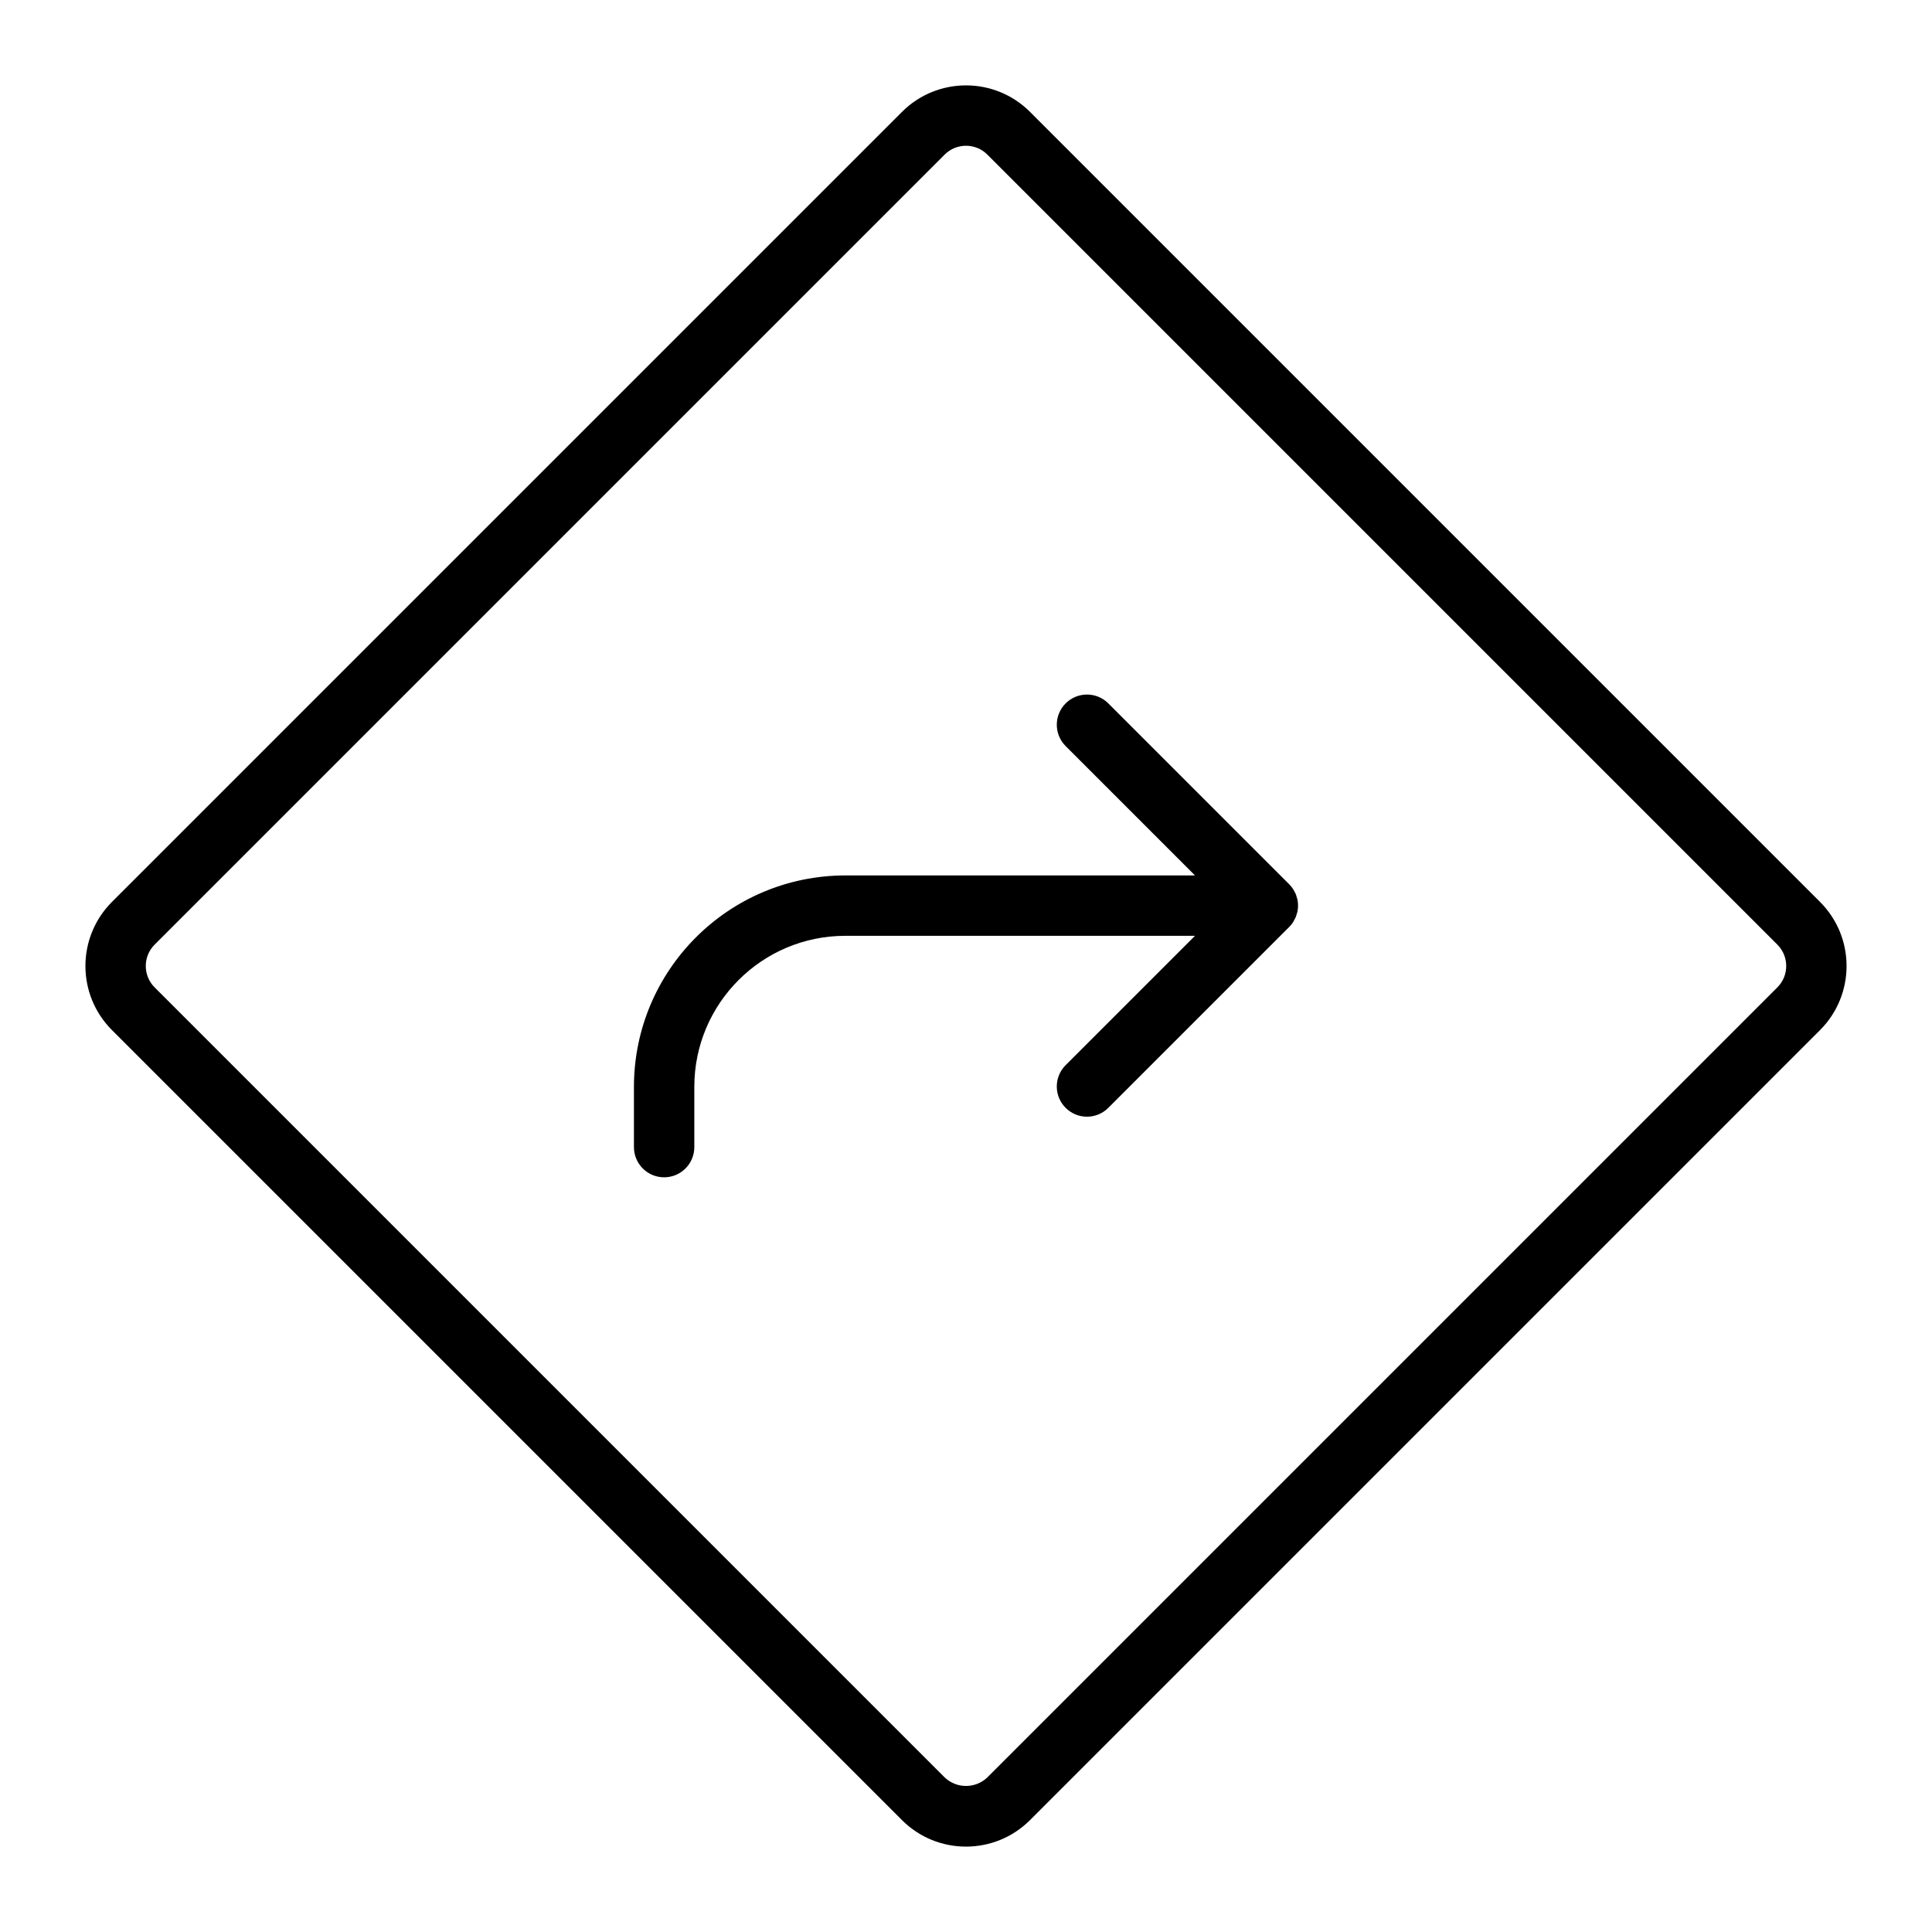
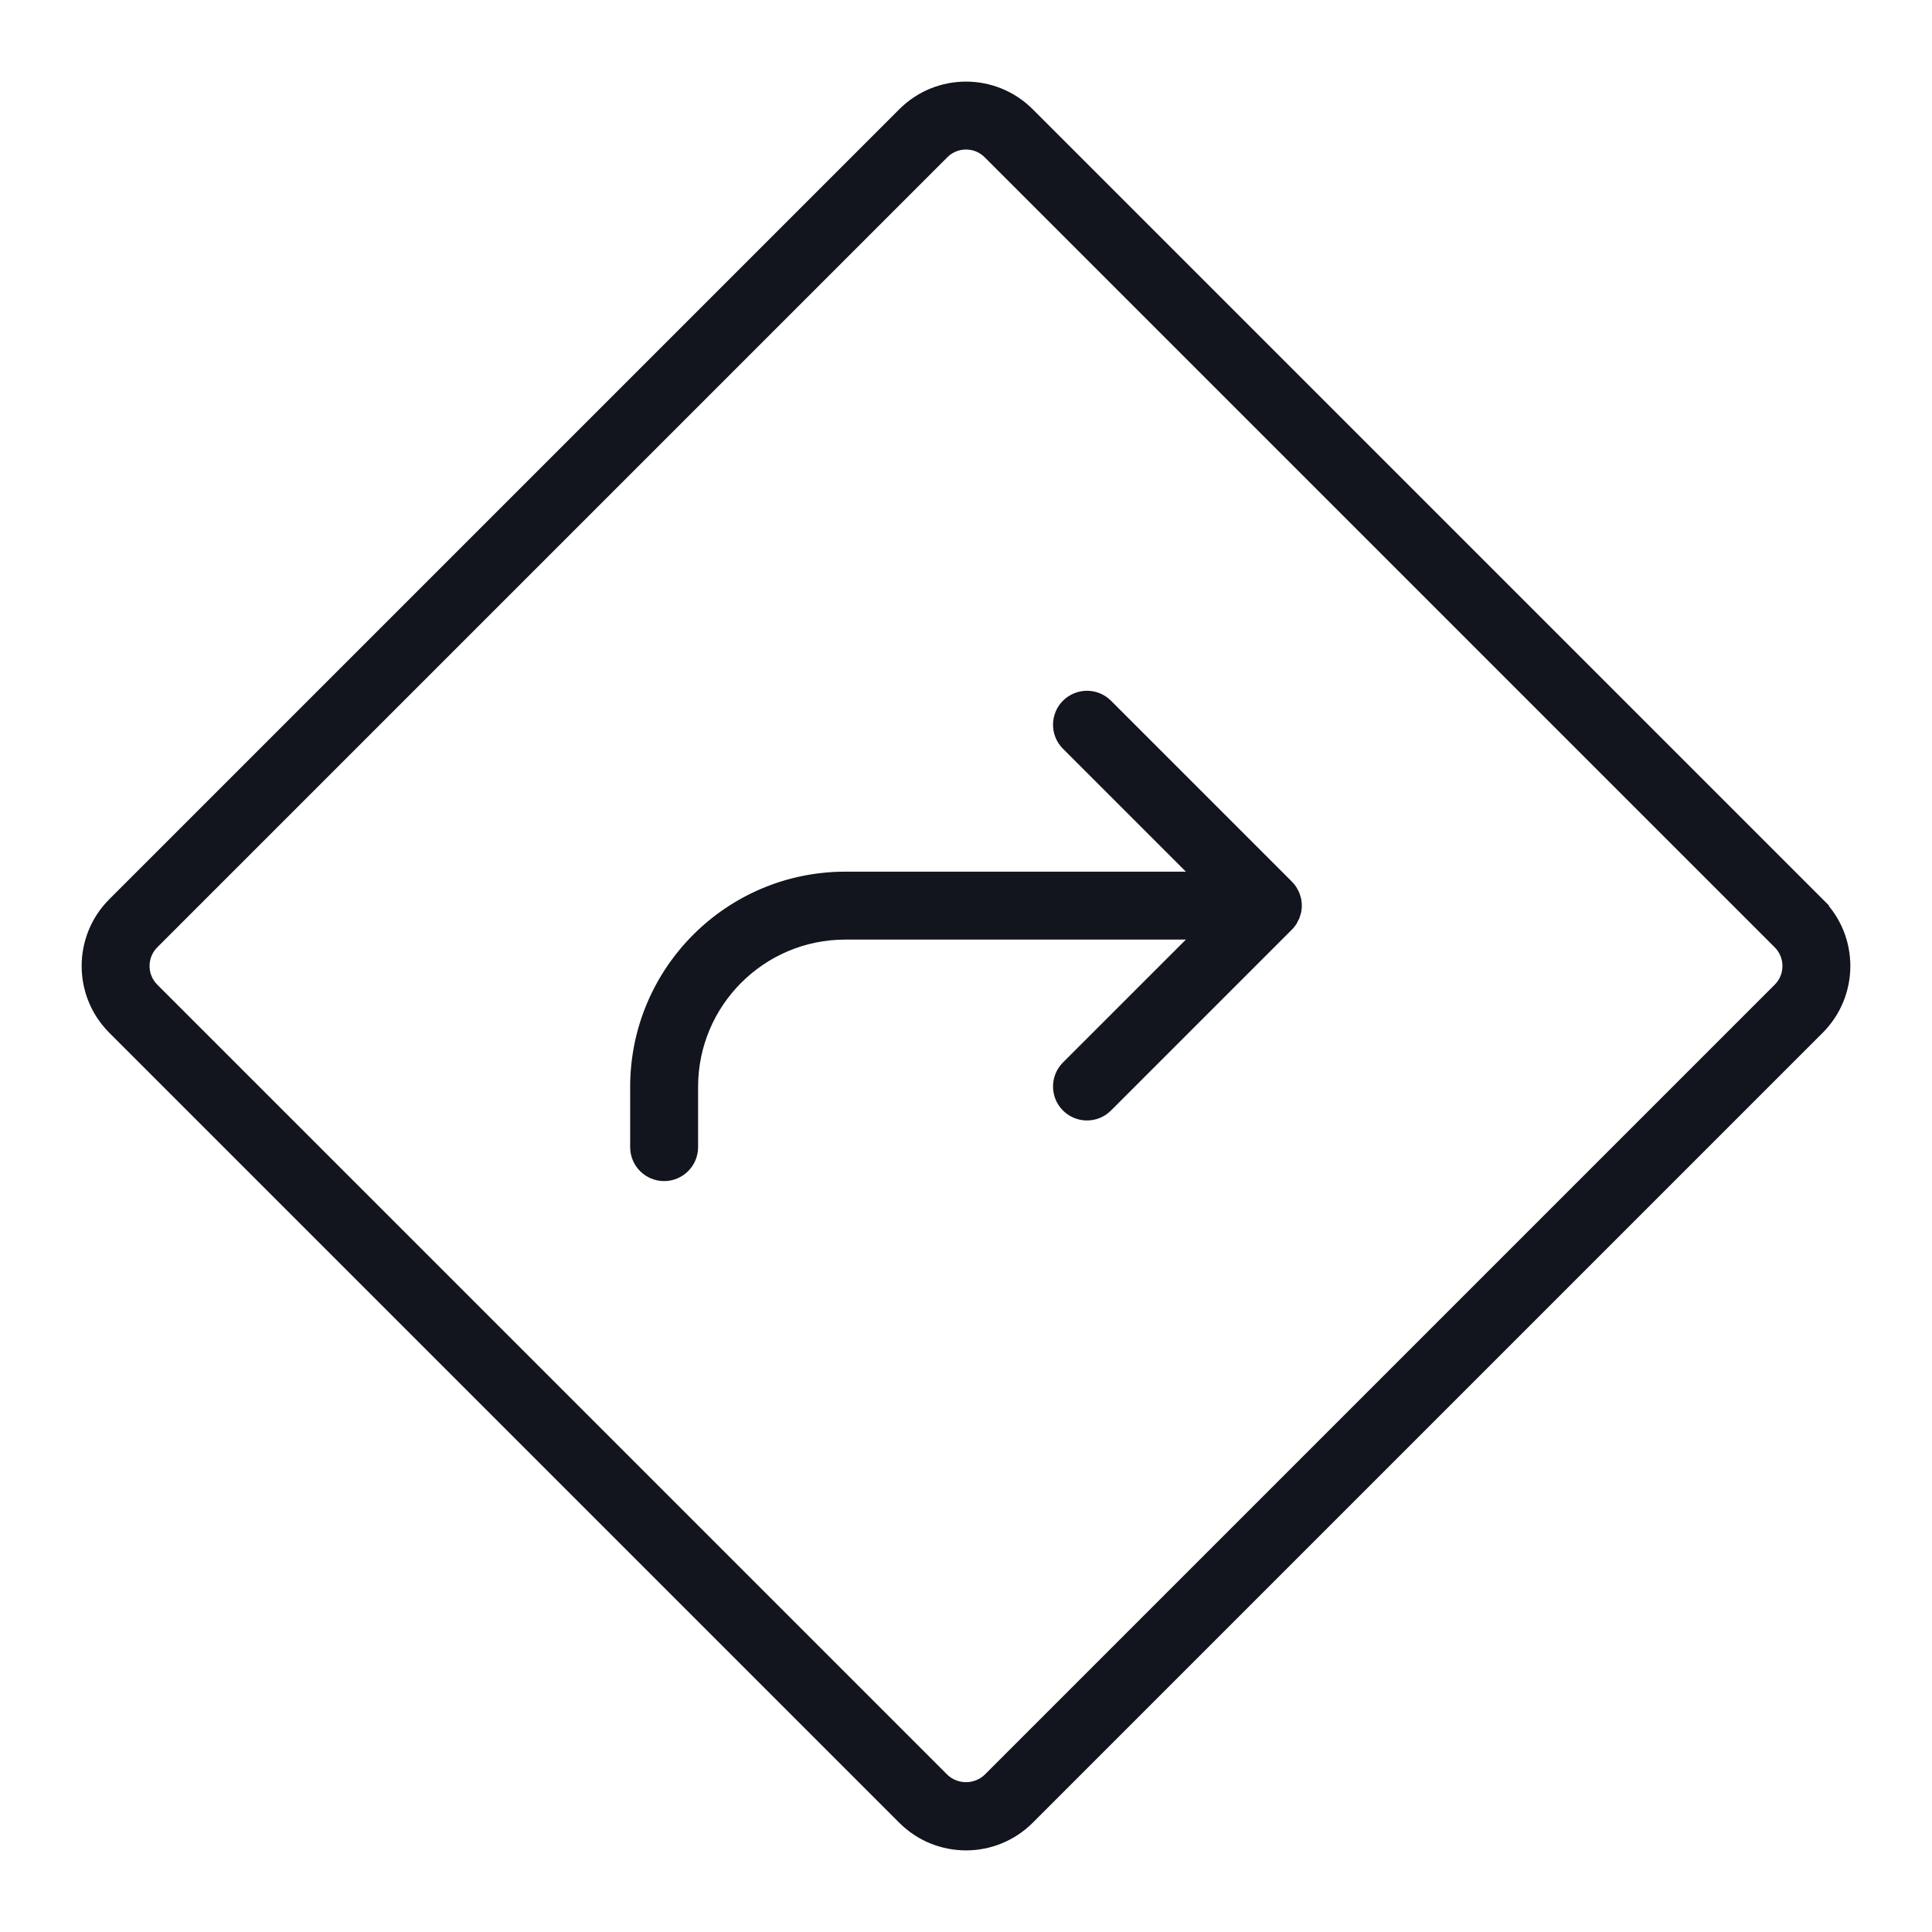
- <svg xmlns="http://www.w3.org/2000/svg" fill="#000000" width="800px" height="800px" viewBox="0 0 256 256" id="Flat">
-   <path d="M241.171,119.515,136.486,14.829a11.999,11.999,0,0,0-16.971,0L14.828,119.515a12.015,12.015,0,0,0,0,16.971L119.514,241.171a11.999,11.999,0,0,0,16.971,0L241.172,136.485A12.015,12.015,0,0,0,241.171,119.515Zm-5.657,11.314L130.828,235.515a4.094,4.094,0,0,1-5.656,0h-0L20.486,130.829a4.006,4.006,0,0,1-0-5.658L125.172,20.485a3.999,3.999,0,0,1,5.657,0L235.514,125.171A4.006,4.006,0,0,1,235.515,130.829Zm-64.019-8.923c-.057.104-.103.212-.169.312a4.025,4.025,0,0,1-.5.61l-23.999,23.999a4,4,0,0,1-5.657-5.656L158.343,124H112a20.022,20.022,0,0,0-20,20v8a4,4,0,0,1-8,0v-8a28.031,28.031,0,0,1,28-28h46.343L141.171,98.828a4,4,0,0,1,5.657-5.656l23.999,23.999a4.025,4.025,0,0,1,.5.61c.067.1.113.208.169.312a2.324,2.324,0,0,1,.324.784c.034.113.078.222.101.339a4.008,4.008,0,0,1,0,1.566c-.023.117-.067.226-.101.339a3.894,3.894,0,0,1-.126.408A3.993,3.993,0,0,1,171.496,121.906Z" />
+ <svg xmlns="http://www.w3.org/2000/svg" fill="#12141e" width="800px" height="800px" viewBox="0 0 256 256" id="Flat" stroke="#12141e">
+   <g id="SVGRepo_bgCarrier" stroke-width="0" />
+   <g id="SVGRepo_tracerCarrier" stroke-linecap="round" stroke-linejoin="round" />
+   <g id="SVGRepo_iconCarrier">
+     <path d="M241.171,119.515,136.486,14.829a11.999,11.999,0,0,0-16.971,0L14.828,119.515a12.015,12.015,0,0,0,0,16.971L119.514,241.171a11.999,11.999,0,0,0,16.971,0L241.172,136.485A12.015,12.015,0,0,0,241.171,119.515Zm-5.657,11.314L130.828,235.515a4.094,4.094,0,0,1-5.656,0h-0L20.486,130.829a4.006,4.006,0,0,1-0-5.658L125.172,20.485a3.999,3.999,0,0,1,5.657,0L235.514,125.171A4.006,4.006,0,0,1,235.515,130.829Zm-64.019-8.923c-.057.104-.103.212-.169.312a4.025,4.025,0,0,1-.5.61l-23.999,23.999a4,4,0,0,1-5.657-5.656L158.343,124H112a20.022,20.022,0,0,0-20,20v8a4,4,0,0,1-8,0v-8a28.031,28.031,0,0,1,28-28h46.343L141.171,98.828a4,4,0,0,1,5.657-5.656l23.999,23.999a4.025,4.025,0,0,1,.5.61c.067.1.113.208.169.312a2.324,2.324,0,0,1,.324.784c.034.113.078.222.101.339a4.008,4.008,0,0,1,0,1.566c-.023.117-.067.226-.101.339a3.894,3.894,0,0,1-.126.408A3.993,3.993,0,0,1,171.496,121.906Z" />
+   </g>
</svg>
